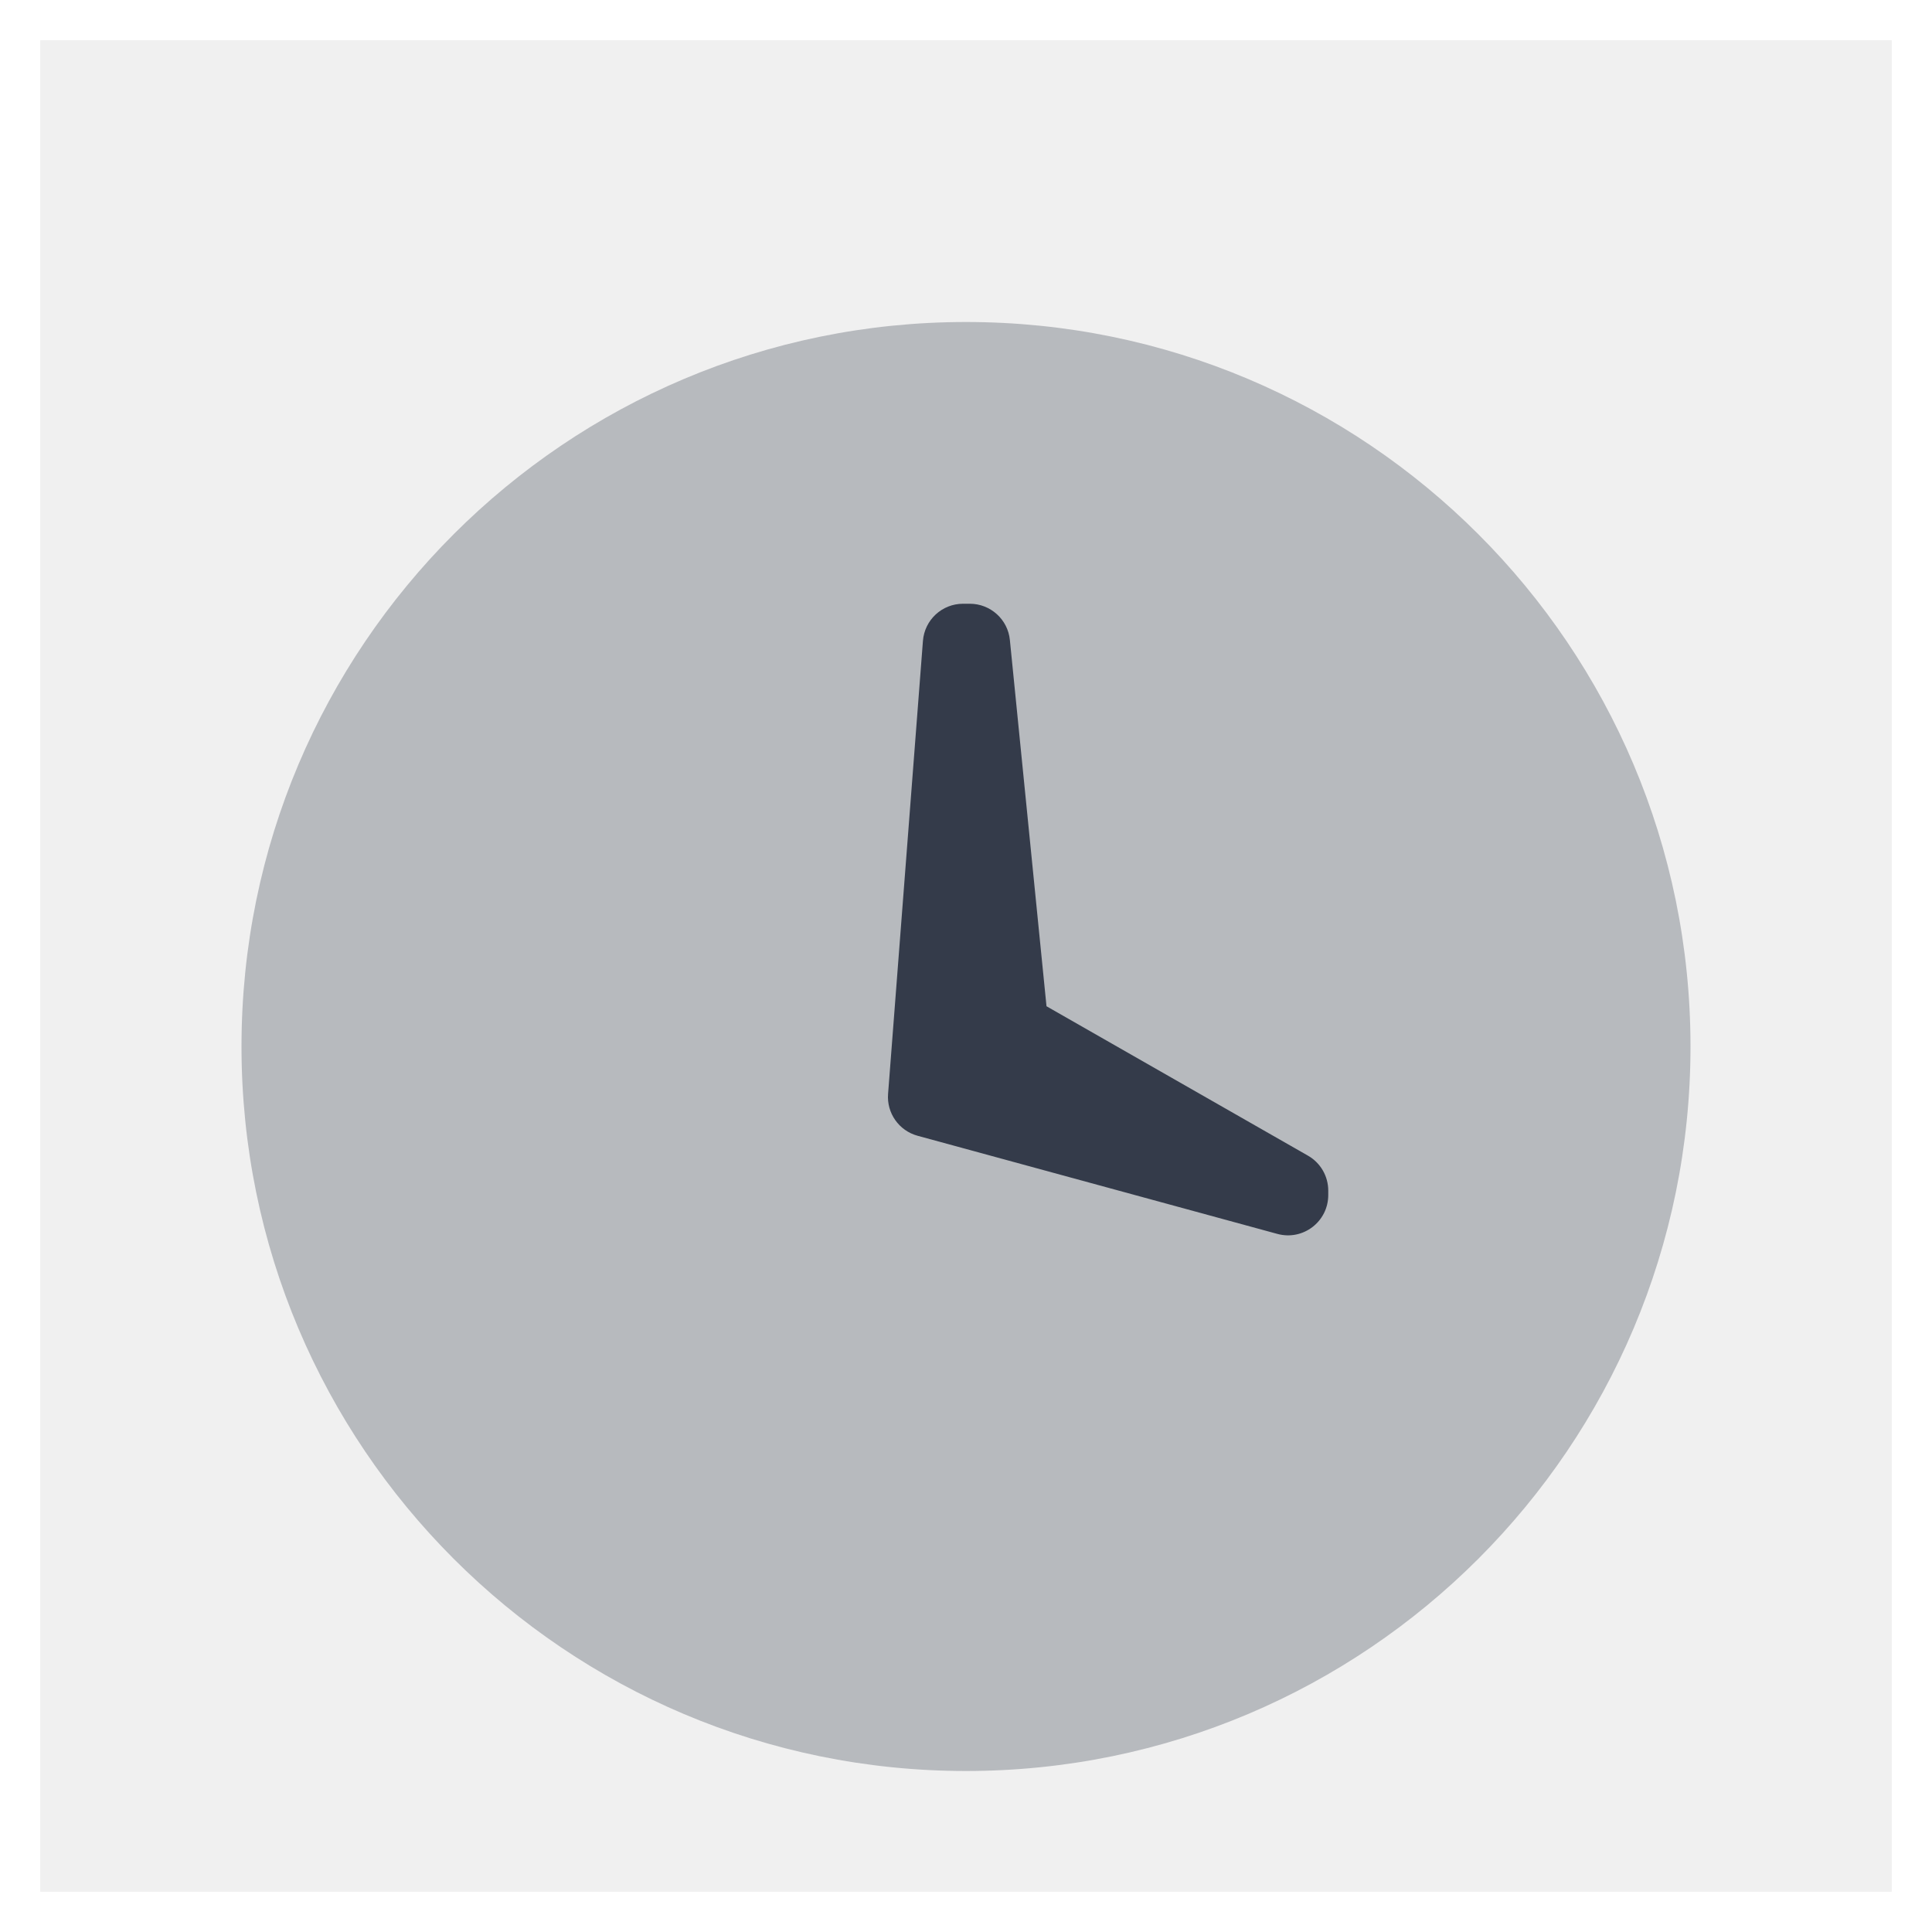
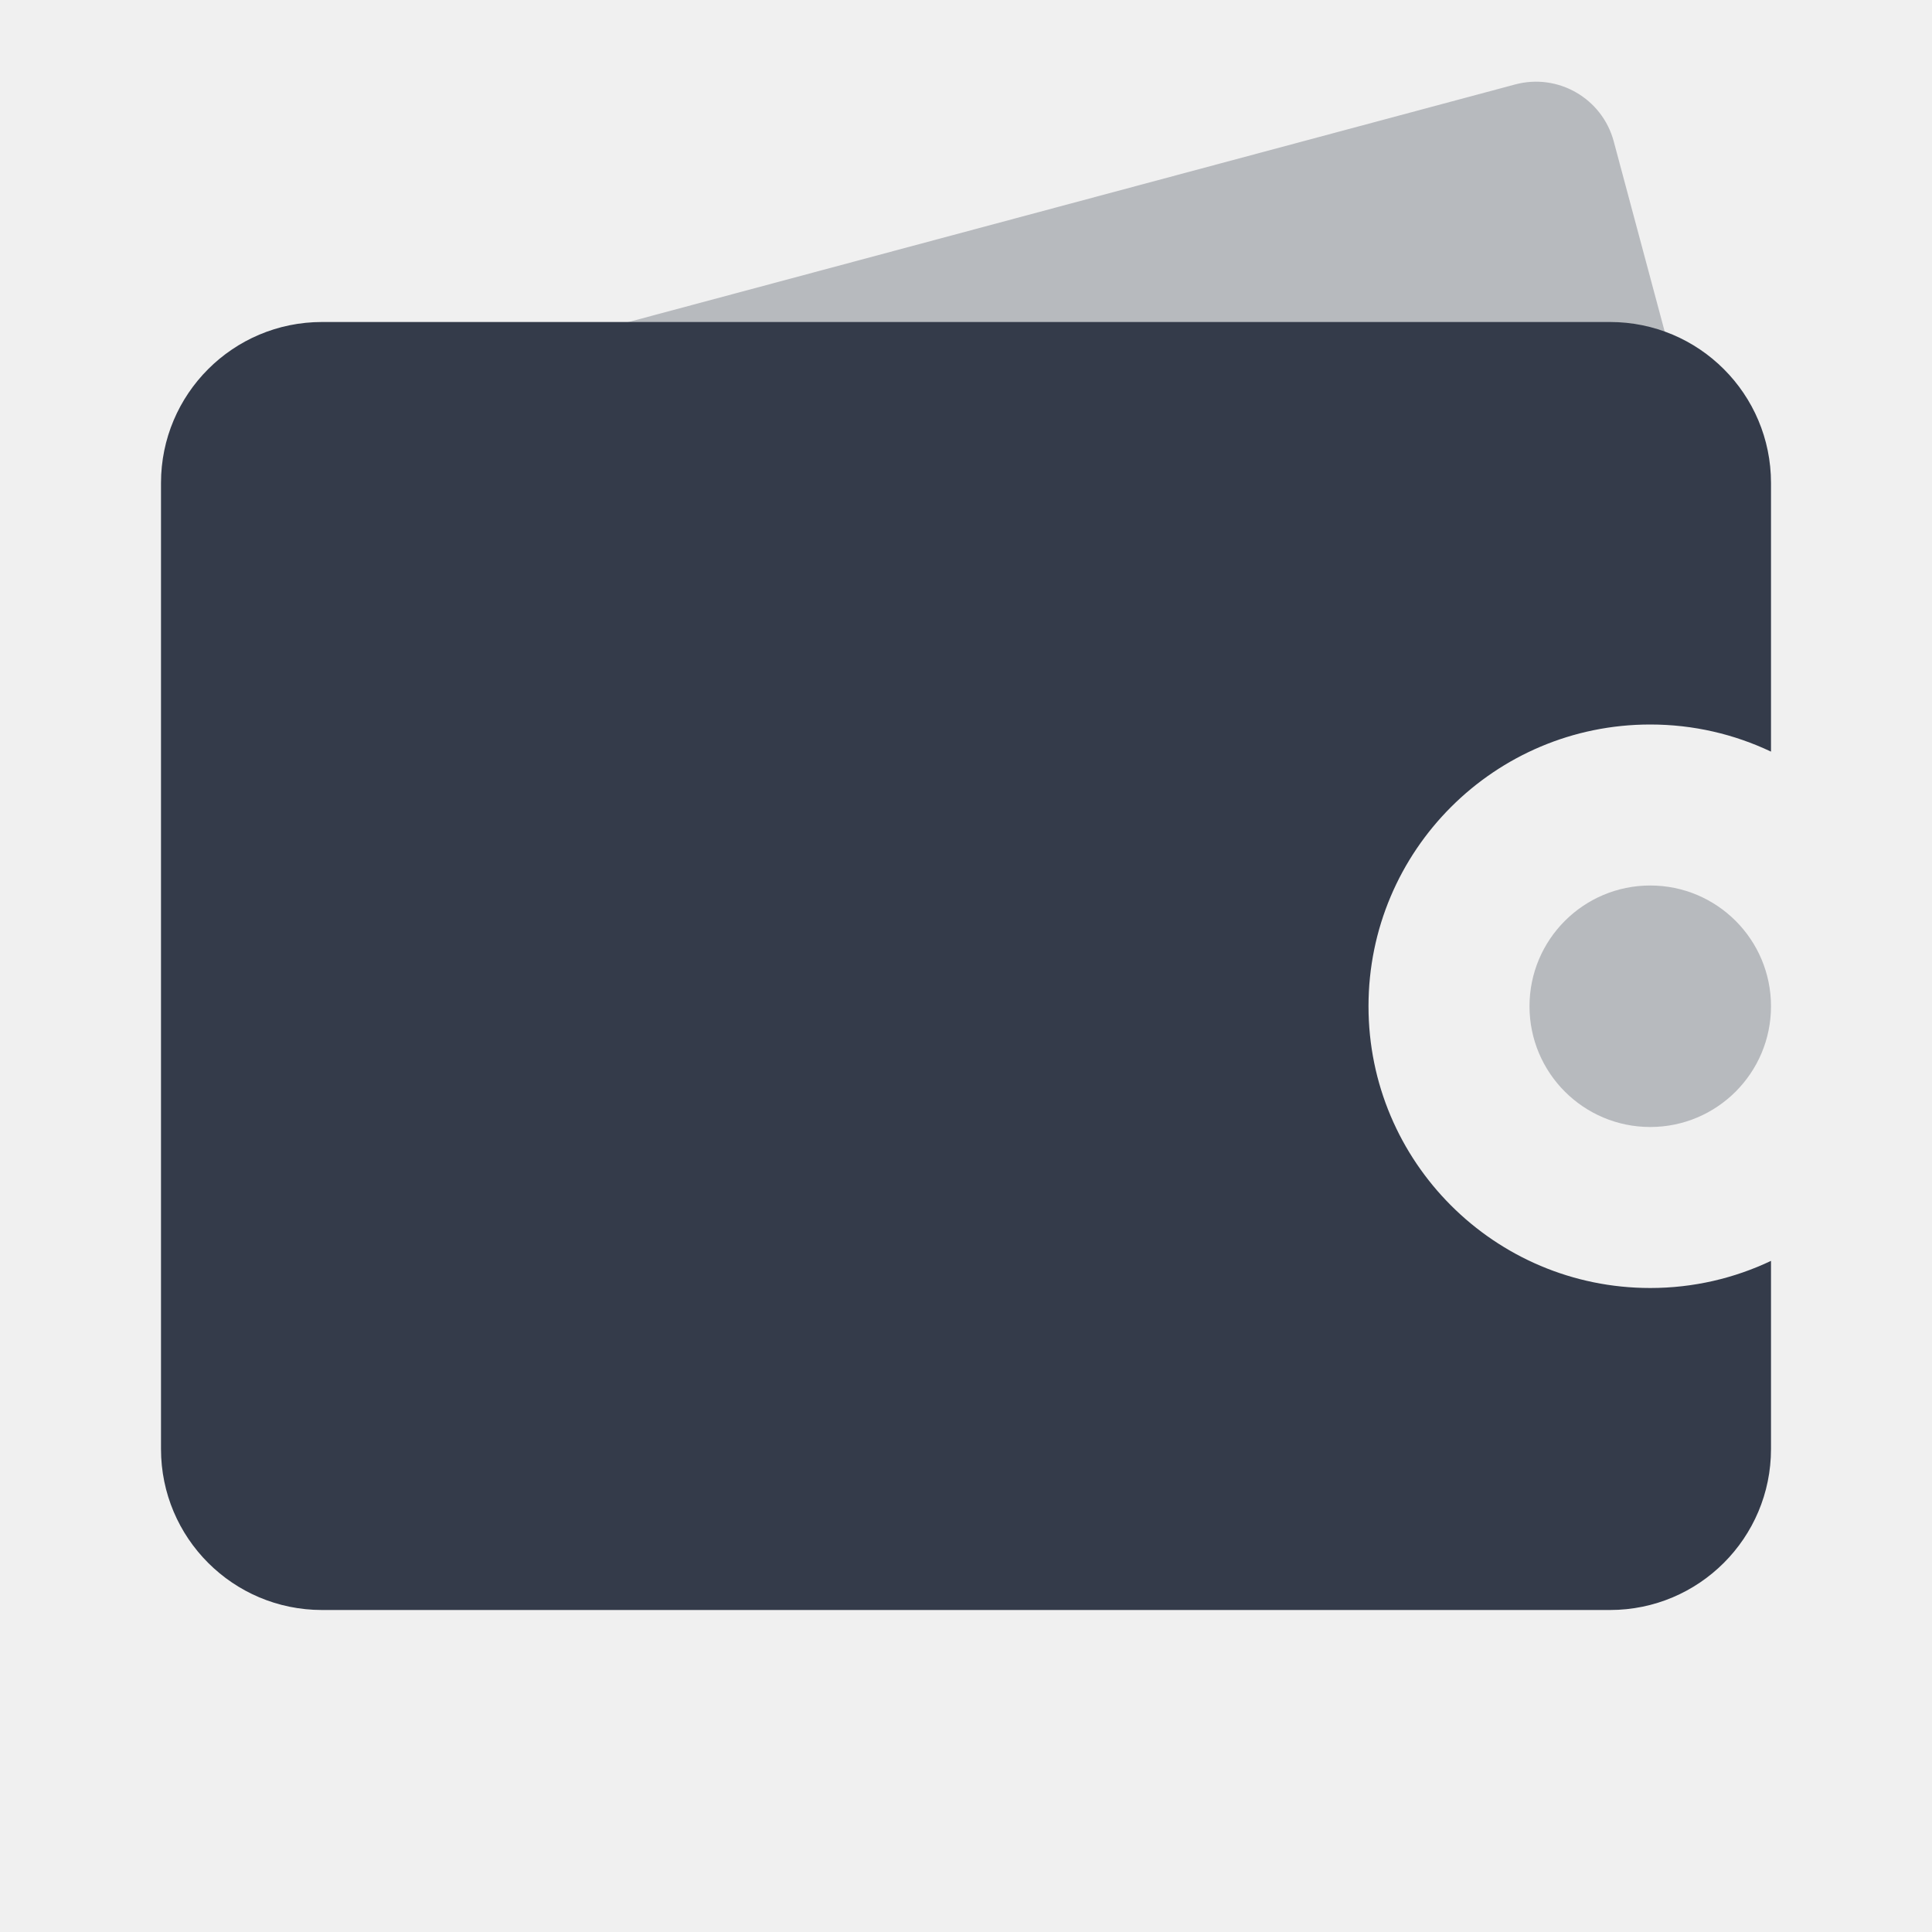
<svg xmlns="http://www.w3.org/2000/svg" width="24" height="24" viewBox="0 0 24 24" fill="none">
-   <path opacity="0.3" fill-rule="evenodd" clip-rule="evenodd" d="M3 13C3 8.029 7.029 4 12 4C16.971 4 21 8.029 21 13C21 17.971 16.971 22 12 22C7.029 22 3 17.971 3 13Z" fill="#343B4A" />
-   <path fill-rule="evenodd" clip-rule="evenodd" d="M12.048 7.5C12.304 7.5 12.52 7.695 12.545 7.95L13 12.5L16.248 14.356C16.404 14.445 16.5 14.611 16.5 14.79V14.845C16.5 15.175 16.187 15.415 15.868 15.328L11.399 14.109C11.167 14.046 11.013 13.827 11.032 13.588L11.465 7.962C11.485 7.701 11.702 7.5 11.963 7.5H12.048Z" fill="#343B4A" />
-   <rect width="24" height="24" stroke="white" />
+   <circle opacity="0.3" cx="20.5" cy="12.5" r="1.5" fill="#343B4A" />
+   <rect opacity="0.3" x="2.401" y="5.449" width="18" height="7" rx="1" transform="rotate(-15 2.40088 5.44922)" fill="#343B4A" />
+   <path fill-rule="evenodd" clip-rule="evenodd" d="M4 4C2.895 4 2 4.895 2 6V18C2 19.105 2.895 20 4 20H20C21.105 20 22 19.105 22 18V15.663C21.545 15.879 21.037 16 20.5 16C18.567 16 17 14.433 17 12.5C17 10.567 18.567 9 20.5 9C21.037 9 21.545 9.121 22 9.337V6C22 4.895 21.105 4 20 4H4Z" fill="#343B4A" />
</svg>
